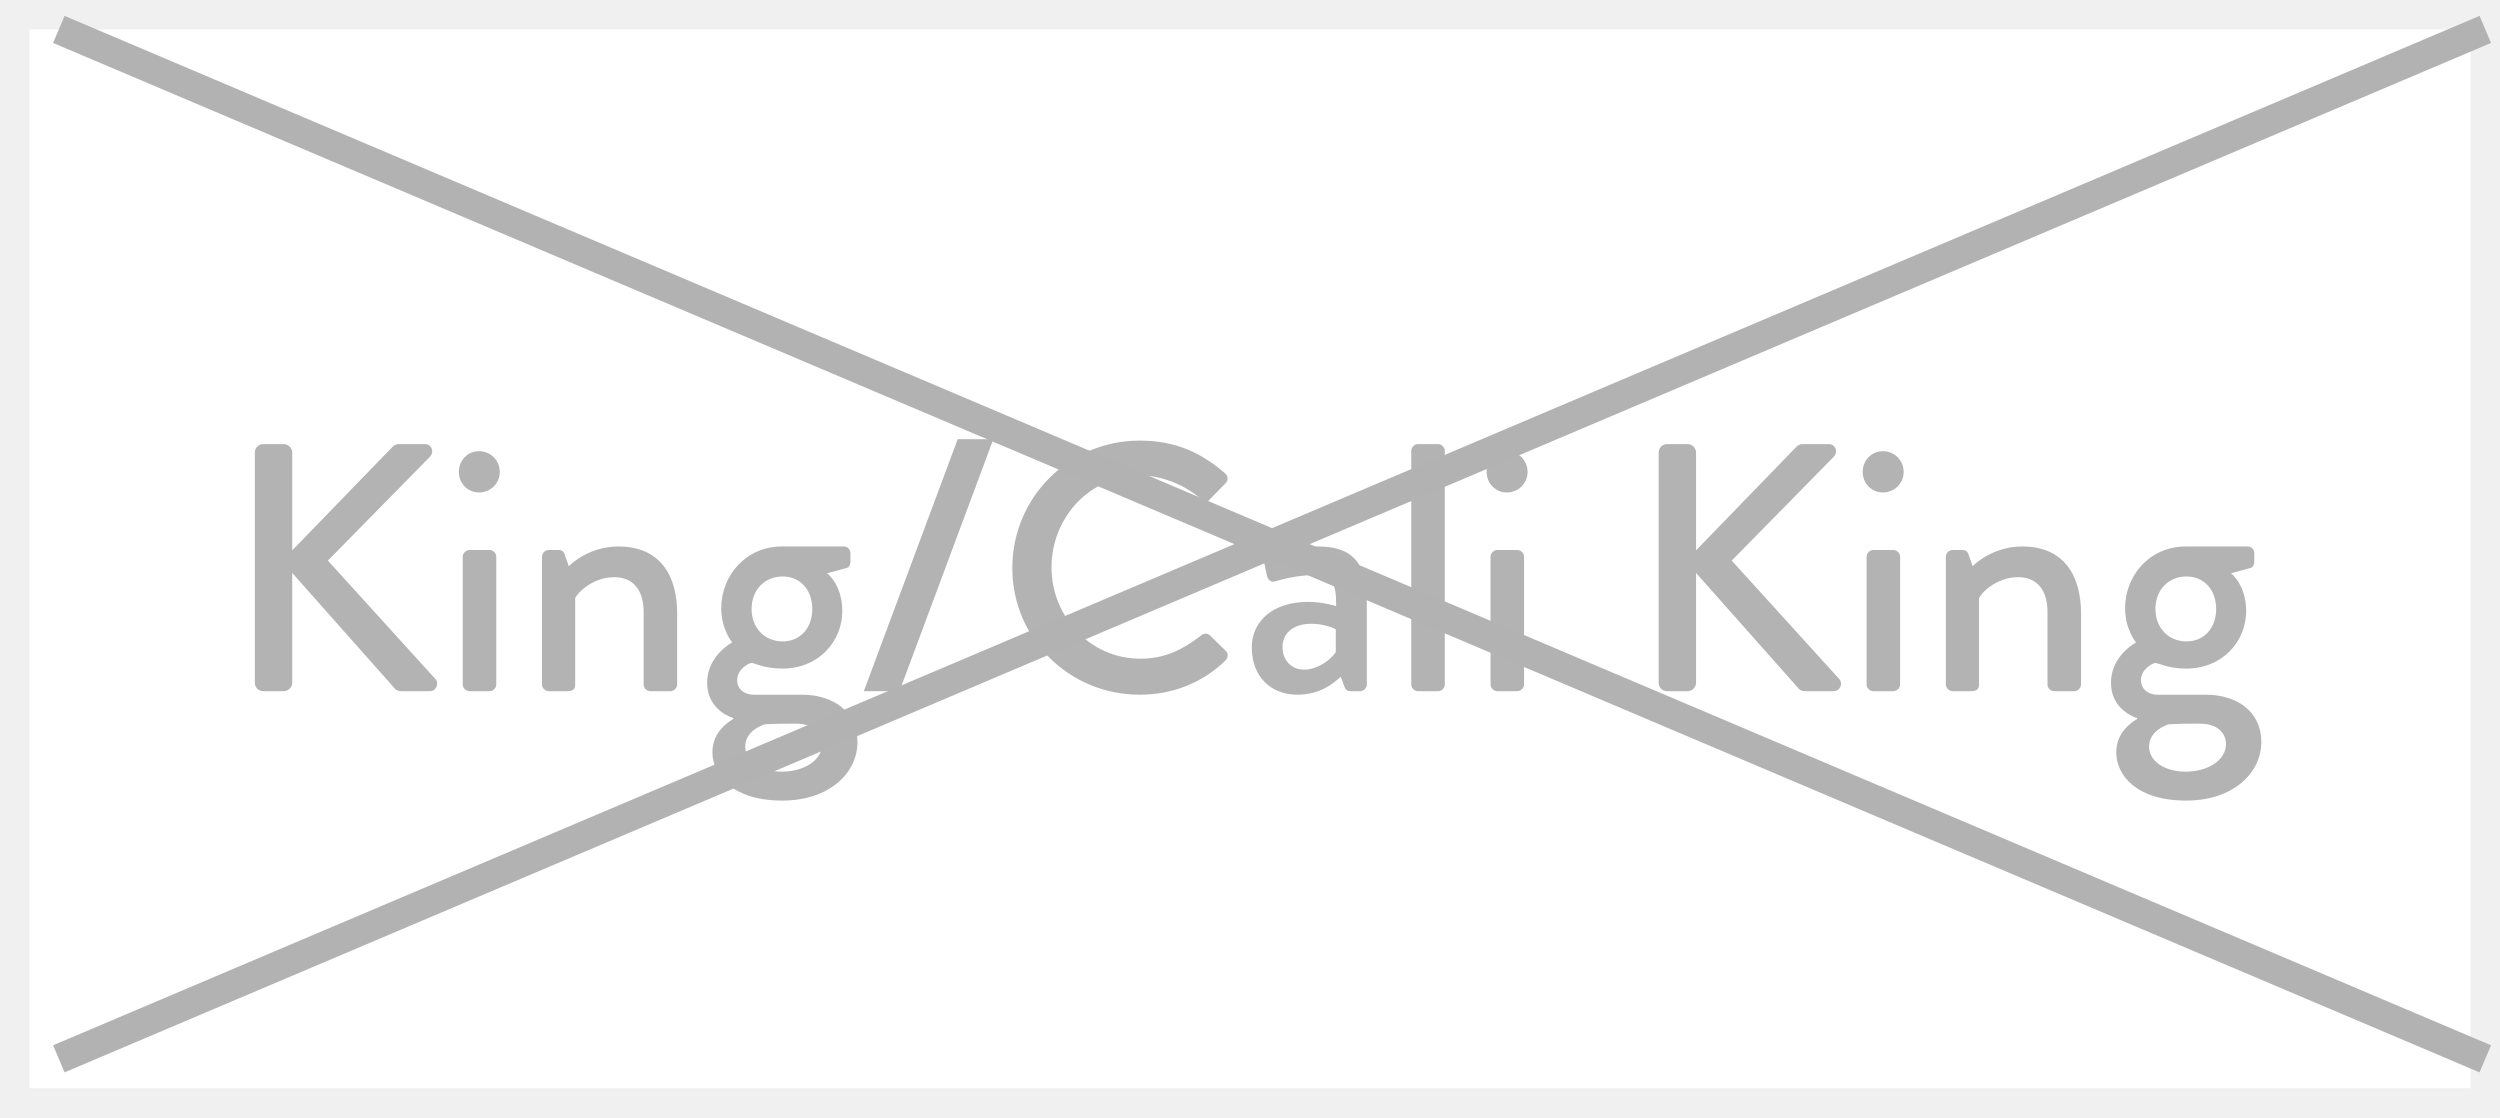
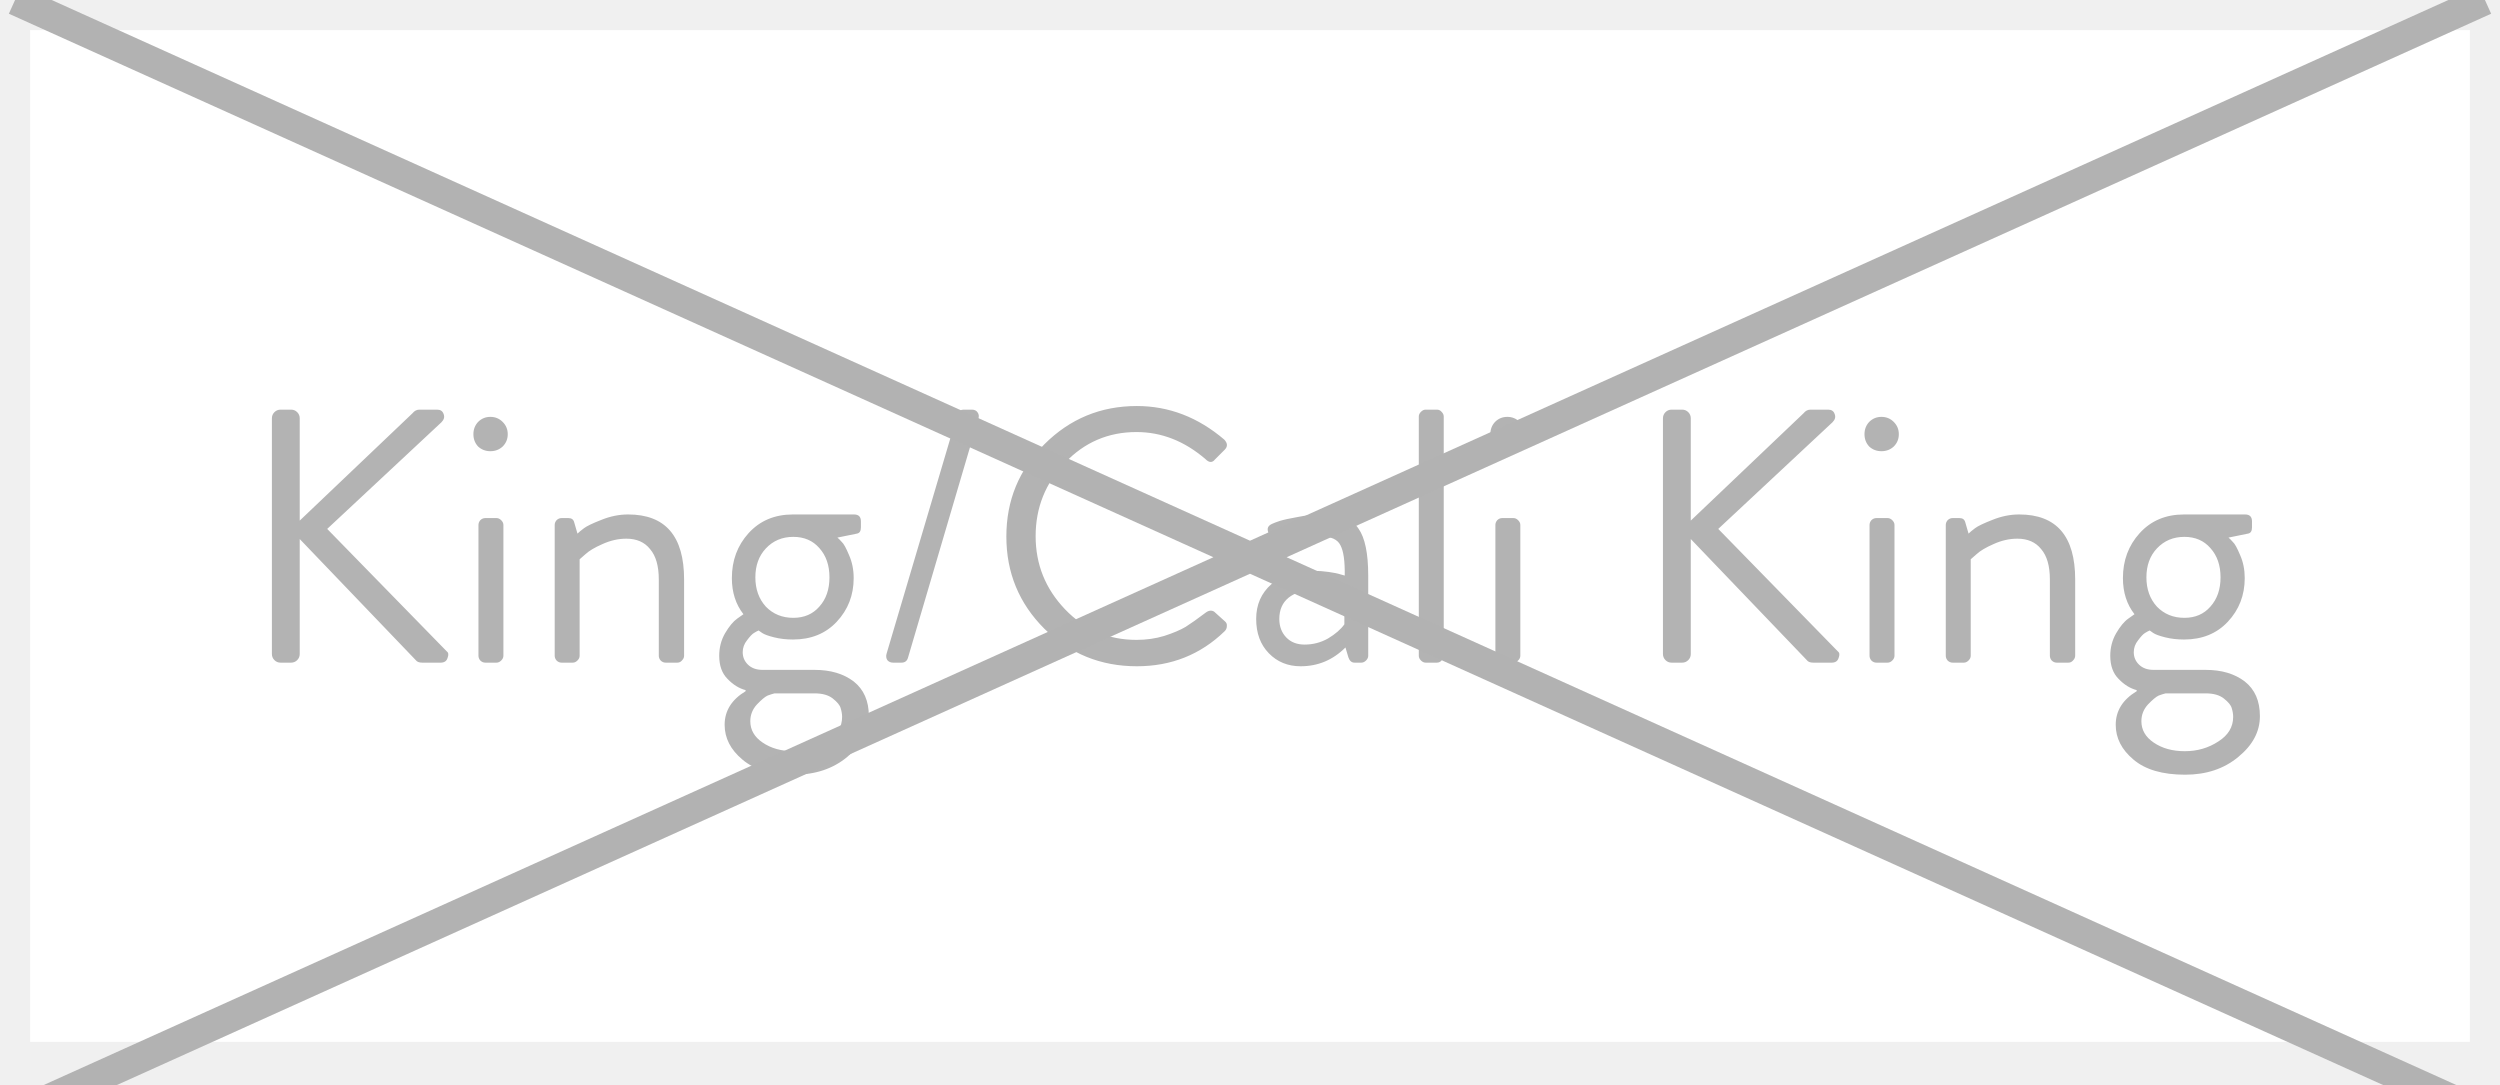
- <svg xmlns="http://www.w3.org/2000/svg" width="85" height="38" viewBox="0 0 85 38" fill="none">
-   <rect x="0.5" y="0.5" width="84" height="37" fill="white" />
-   <rect x="0.5" y="0.5" width="84" height="37" stroke="#F0F0F0" />
-   <path opacity="0.3" d="M8.664 23.212V15.388C8.664 15.232 8.784 15.1 8.952 15.1H9.648C9.804 15.1 9.936 15.232 9.936 15.388V18.712L13.32 15.22C13.368 15.16 13.452 15.1 13.548 15.1H14.448C14.664 15.1 14.784 15.352 14.616 15.532L11.148 19.06L14.82 23.104C14.916 23.224 14.856 23.5 14.604 23.5H13.644C13.524 23.5 13.452 23.452 13.428 23.416L9.936 19.48V23.212C9.936 23.368 9.804 23.5 9.648 23.5H8.952C8.784 23.5 8.664 23.368 8.664 23.212ZM16.285 16.744C15.901 16.744 15.601 16.432 15.601 16.048C15.601 15.652 15.901 15.34 16.285 15.34C16.681 15.34 16.993 15.652 16.993 16.048C16.993 16.432 16.681 16.744 16.285 16.744ZM15.733 23.272V18.928C15.733 18.808 15.841 18.7 15.961 18.7H16.645C16.765 18.7 16.873 18.808 16.873 18.928V23.272C16.873 23.392 16.765 23.5 16.645 23.5H15.961C15.841 23.5 15.733 23.392 15.733 23.272ZM18.428 23.272V18.928C18.428 18.808 18.536 18.7 18.656 18.7H19.004C19.1 18.7 19.172 18.76 19.196 18.844L19.34 19.252C19.424 19.156 20.06 18.58 21.02 18.58C22.484 18.58 23.024 19.612 23.024 20.86V23.272C23.024 23.392 22.916 23.5 22.796 23.5H22.112C21.98 23.5 21.884 23.392 21.884 23.272V20.812C21.884 20.044 21.512 19.624 20.888 19.624C20.132 19.624 19.616 20.176 19.556 20.344V23.272C19.556 23.428 19.484 23.5 19.28 23.5H18.656C18.536 23.5 18.428 23.392 18.428 23.272ZM24.042 23.212C24.042 22.288 24.894 21.844 24.894 21.844C24.894 21.844 24.522 21.4 24.522 20.68C24.522 19.564 25.362 18.58 26.586 18.58H28.686C28.818 18.58 28.914 18.676 28.914 18.808V19.108C28.914 19.192 28.866 19.3 28.782 19.312L28.122 19.492C28.122 19.492 28.638 19.876 28.638 20.776C28.638 21.796 27.846 22.732 26.598 22.732C25.986 22.732 25.65 22.54 25.554 22.54C25.47 22.54 25.062 22.744 25.062 23.128C25.062 23.404 25.278 23.62 25.638 23.62H27.27C28.314 23.62 29.154 24.184 29.154 25.228C29.154 26.284 28.194 27.22 26.598 27.22C24.906 27.22 24.222 26.356 24.222 25.576C24.222 24.856 24.81 24.52 24.93 24.448V24.412C24.678 24.34 24.042 24.016 24.042 23.212ZM26.61 21.808C27.21 21.808 27.618 21.352 27.618 20.704C27.618 20.056 27.21 19.6 26.61 19.6C25.998 19.6 25.554 20.056 25.554 20.704C25.554 21.352 25.998 21.808 26.61 21.808ZM25.338 25.384C25.338 25.876 25.854 26.236 26.586 26.236C27.318 26.236 27.954 25.864 27.954 25.288C27.954 25.096 27.834 24.604 27.054 24.604C26.706 24.604 26.346 24.604 25.998 24.628C25.926 24.652 25.338 24.844 25.338 25.384ZM33.774 14.932L30.582 23.5H29.37L32.562 14.932H33.774ZM34.419 19.312C34.419 16.912 36.351 14.98 38.751 14.98C39.963 14.98 40.839 15.388 41.655 16.096C41.763 16.192 41.763 16.336 41.667 16.432L41.139 16.972C41.055 17.08 40.947 17.08 40.839 16.972C40.275 16.48 39.507 16.168 38.763 16.168C37.047 16.168 35.751 17.608 35.751 19.288C35.751 20.968 37.059 22.396 38.775 22.396C39.651 22.396 40.263 22.048 40.839 21.604C40.947 21.52 41.055 21.532 41.127 21.592L41.679 22.132C41.775 22.216 41.751 22.372 41.667 22.456C40.851 23.248 39.819 23.62 38.751 23.62C36.351 23.62 34.419 21.712 34.419 19.312ZM42.561 22.012C42.561 21.136 43.257 20.464 44.481 20.464C44.985 20.464 45.429 20.608 45.429 20.608C45.441 19.852 45.297 19.552 44.685 19.552C44.133 19.552 43.593 19.696 43.341 19.768C43.197 19.804 43.113 19.708 43.077 19.576L42.981 19.132C42.945 18.976 43.029 18.892 43.137 18.856C43.221 18.82 43.905 18.58 44.793 18.58C46.329 18.58 46.473 19.516 46.473 20.716V23.272C46.473 23.392 46.365 23.5 46.245 23.5H45.909C45.801 23.5 45.753 23.452 45.705 23.332L45.585 23.008C45.321 23.26 44.853 23.62 44.109 23.62C43.209 23.62 42.561 23.008 42.561 22.012ZM43.605 22C43.605 22.432 43.893 22.768 44.337 22.768C44.817 22.768 45.273 22.408 45.417 22.168V21.4C45.345 21.352 45.009 21.208 44.577 21.208C44.001 21.208 43.605 21.508 43.605 22ZM47.983 23.272V15.328C47.983 15.208 48.091 15.1 48.211 15.1H48.895C49.015 15.1 49.123 15.208 49.123 15.328V23.272C49.123 23.392 49.015 23.5 48.895 23.5H48.211C48.091 23.5 47.983 23.392 47.983 23.272ZM51.23 16.744C50.846 16.744 50.546 16.432 50.546 16.048C50.546 15.652 50.846 15.34 51.23 15.34C51.626 15.34 51.938 15.652 51.938 16.048C51.938 16.432 51.626 16.744 51.23 16.744ZM50.678 23.272V18.928C50.678 18.808 50.786 18.7 50.906 18.7H51.59C51.71 18.7 51.818 18.808 51.818 18.928V23.272C51.818 23.392 51.71 23.5 51.59 23.5H50.906C50.786 23.5 50.678 23.392 50.678 23.272ZM56.395 23.212V15.388C56.395 15.232 56.514 15.1 56.682 15.1H57.379C57.535 15.1 57.666 15.232 57.666 15.388V18.712L61.05 15.22C61.099 15.16 61.182 15.1 61.279 15.1H62.178C62.395 15.1 62.514 15.352 62.346 15.532L58.879 19.06L62.55 23.104C62.647 23.224 62.587 23.5 62.334 23.5H61.374C61.255 23.5 61.182 23.452 61.158 23.416L57.666 19.48V23.212C57.666 23.368 57.535 23.5 57.379 23.5H56.682C56.514 23.5 56.395 23.368 56.395 23.212ZM64.016 16.744C63.632 16.744 63.332 16.432 63.332 16.048C63.332 15.652 63.632 15.34 64.016 15.34C64.412 15.34 64.724 15.652 64.724 16.048C64.724 16.432 64.412 16.744 64.016 16.744ZM63.464 23.272V18.928C63.464 18.808 63.572 18.7 63.692 18.7H64.376C64.496 18.7 64.604 18.808 64.604 18.928V23.272C64.604 23.392 64.496 23.5 64.376 23.5H63.692C63.572 23.5 63.464 23.392 63.464 23.272ZM66.159 23.272V18.928C66.159 18.808 66.267 18.7 66.387 18.7H66.735C66.831 18.7 66.903 18.76 66.927 18.844L67.071 19.252C67.155 19.156 67.791 18.58 68.751 18.58C70.215 18.58 70.755 19.612 70.755 20.86V23.272C70.755 23.392 70.647 23.5 70.527 23.5H69.843C69.711 23.5 69.615 23.392 69.615 23.272V20.812C69.615 20.044 69.243 19.624 68.619 19.624C67.863 19.624 67.347 20.176 67.287 20.344V23.272C67.287 23.428 67.215 23.5 67.011 23.5H66.387C66.267 23.5 66.159 23.392 66.159 23.272ZM71.773 23.212C71.773 22.288 72.625 21.844 72.625 21.844C72.625 21.844 72.253 21.4 72.253 20.68C72.253 19.564 73.093 18.58 74.317 18.58H76.417C76.549 18.58 76.645 18.676 76.645 18.808V19.108C76.645 19.192 76.597 19.3 76.513 19.312L75.853 19.492C75.853 19.492 76.369 19.876 76.369 20.776C76.369 21.796 75.577 22.732 74.329 22.732C73.717 22.732 73.381 22.54 73.285 22.54C73.201 22.54 72.793 22.744 72.793 23.128C72.793 23.404 73.009 23.62 73.369 23.62H75.001C76.045 23.62 76.885 24.184 76.885 25.228C76.885 26.284 75.925 27.22 74.329 27.22C72.637 27.22 71.953 26.356 71.953 25.576C71.953 24.856 72.541 24.52 72.661 24.448V24.412C72.409 24.34 71.773 24.016 71.773 23.212ZM74.341 21.808C74.941 21.808 75.349 21.352 75.349 20.704C75.349 20.056 74.941 19.6 74.341 19.6C73.729 19.6 73.285 20.056 73.285 20.704C73.285 21.352 73.729 21.808 74.341 21.808ZM73.069 25.384C73.069 25.876 73.585 26.236 74.317 26.236C75.049 26.236 75.685 25.864 75.685 25.288C75.685 25.096 75.565 24.604 74.785 24.604C74.437 24.604 74.077 24.604 73.729 24.628C73.657 24.652 73.069 24.844 73.069 25.384Z" fill="black" />
-   <path d="M2 1L84.5 36M2 36L84.5 1" stroke="#B2B2B2" />
+ <svg xmlns="http://www.w3.org/2000/svg" width="83" height="36" viewBox="0 0 83 36" fill="none">
+   <rect x="0.5" y="0.5" width="82" height="34.59" fill="white" />
+   <rect x="0.5" y="0.5" width="82" height="34.59" stroke="#F0F0F0" />
+   <path d="M9.027 21.712V13.888C9.027 13.808 9.055 13.74 9.111 13.684C9.167 13.628 9.235 13.6 9.315 13.6H9.663C9.743 13.6 9.811 13.628 9.867 13.684C9.923 13.74 9.951 13.808 9.951 13.888V17.284L13.695 13.72C13.759 13.64 13.835 13.6 13.923 13.6H14.511C14.623 13.6 14.695 13.648 14.727 13.744C14.767 13.84 14.743 13.932 14.655 14.02L10.863 17.56L14.835 21.628C14.891 21.668 14.899 21.74 14.859 21.844C14.827 21.948 14.751 22 14.631 22H14.019C13.915 22 13.843 21.972 13.803 21.916L9.951 17.896V21.712C9.951 21.792 9.923 21.86 9.867 21.916C9.811 21.972 9.743 22 9.663 22H9.315C9.235 22 9.167 21.972 9.111 21.916C9.055 21.86 9.027 21.792 9.027 21.712ZM16.689 14.824C16.577 14.928 16.441 14.98 16.281 14.98C16.121 14.98 15.985 14.928 15.873 14.824C15.769 14.712 15.717 14.576 15.717 14.416C15.717 14.256 15.769 14.12 15.873 14.008C15.985 13.896 16.121 13.84 16.281 13.84C16.441 13.84 16.577 13.896 16.689 14.008C16.801 14.12 16.857 14.256 16.857 14.416C16.857 14.576 16.801 14.712 16.689 14.824ZM15.885 21.772V17.428C15.885 17.372 15.905 17.32 15.945 17.272C15.993 17.224 16.049 17.2 16.113 17.2H16.485C16.541 17.2 16.593 17.224 16.641 17.272C16.689 17.32 16.713 17.372 16.713 17.428V21.772C16.713 21.828 16.689 21.88 16.641 21.928C16.593 21.976 16.541 22 16.485 22H16.113C16.049 22 15.993 21.976 15.945 21.928C15.905 21.88 15.885 21.828 15.885 21.772ZM18.416 21.772V17.428C18.416 17.372 18.436 17.32 18.477 17.272C18.524 17.224 18.581 17.2 18.645 17.2H18.872C18.977 17.2 19.041 17.248 19.064 17.344L19.172 17.716C19.221 17.668 19.293 17.608 19.389 17.536C19.485 17.464 19.677 17.372 19.965 17.26C20.261 17.14 20.556 17.08 20.852 17.08C22.093 17.08 22.712 17.8 22.712 19.24V21.772C22.712 21.828 22.689 21.88 22.64 21.928C22.601 21.976 22.549 22 22.485 22H22.101C22.037 22 21.98 21.976 21.933 21.928C21.892 21.88 21.872 21.828 21.872 21.772V19.24C21.872 18.792 21.776 18.456 21.584 18.232C21.401 18 21.137 17.884 20.793 17.884C20.529 17.884 20.265 17.944 20 18.064C19.744 18.176 19.556 18.288 19.436 18.4L19.244 18.568V21.772C19.244 21.828 19.221 21.88 19.172 21.928C19.125 21.976 19.073 22 19.017 22H18.645C18.581 22 18.524 21.976 18.477 21.928C18.436 21.88 18.416 21.828 18.416 21.772ZM23.878 21.772C23.878 21.5 23.942 21.252 24.07 21.028C24.206 20.796 24.342 20.632 24.478 20.536L24.682 20.392C24.426 20.064 24.298 19.664 24.298 19.192C24.298 18.608 24.482 18.112 24.85 17.704C25.226 17.288 25.718 17.08 26.326 17.08H28.354C28.506 17.08 28.582 17.156 28.582 17.308V17.512C28.582 17.632 28.538 17.7 28.45 17.716L27.802 17.848C27.842 17.88 27.89 17.928 27.946 17.992C28.01 18.048 28.09 18.192 28.186 18.424C28.29 18.656 28.342 18.912 28.342 19.192C28.342 19.76 28.154 20.244 27.778 20.644C27.41 21.036 26.926 21.232 26.326 21.232C26.102 21.232 25.894 21.208 25.702 21.16C25.51 21.112 25.378 21.064 25.306 21.016L25.186 20.932C25.146 20.948 25.094 20.976 25.03 21.016C24.974 21.048 24.898 21.128 24.802 21.256C24.706 21.376 24.658 21.508 24.658 21.652C24.658 21.812 24.714 21.948 24.826 22.06C24.946 22.18 25.11 22.24 25.318 22.24H27.046C27.574 22.24 28.006 22.368 28.342 22.624C28.678 22.888 28.846 23.272 28.846 23.776C28.846 24.288 28.606 24.74 28.126 25.132C27.654 25.524 27.066 25.72 26.362 25.72C25.61 25.72 25.038 25.552 24.646 25.216C24.254 24.888 24.058 24.504 24.058 24.064C24.058 23.6 24.29 23.228 24.754 22.948V22.912C24.538 22.856 24.338 22.732 24.154 22.54C23.97 22.356 23.878 22.1 23.878 21.772ZM26.338 20.512C26.698 20.512 26.986 20.388 27.202 20.14C27.426 19.892 27.538 19.568 27.538 19.168C27.538 18.768 27.426 18.444 27.202 18.196C26.986 17.948 26.698 17.824 26.338 17.824C25.97 17.824 25.666 17.952 25.426 18.208C25.194 18.456 25.078 18.776 25.078 19.168C25.078 19.56 25.194 19.884 25.426 20.14C25.666 20.388 25.97 20.512 26.338 20.512ZM24.91 23.944C24.91 24.232 25.046 24.468 25.318 24.652C25.598 24.844 25.942 24.94 26.35 24.94C26.766 24.94 27.138 24.832 27.466 24.616C27.794 24.408 27.958 24.136 27.958 23.8C27.958 23.712 27.942 23.616 27.91 23.512C27.886 23.416 27.798 23.308 27.646 23.188C27.502 23.076 27.302 23.02 27.046 23.02H25.714C25.65 23.036 25.574 23.06 25.486 23.092C25.398 23.132 25.278 23.232 25.126 23.392C24.982 23.552 24.91 23.736 24.91 23.944ZM29.435 21.7L31.787 13.756C31.819 13.652 31.891 13.6 32.003 13.6H32.267C32.355 13.6 32.419 13.632 32.459 13.696C32.499 13.752 32.507 13.82 32.483 13.9L30.143 21.844C30.111 21.948 30.039 22 29.927 22H29.651C29.571 22 29.507 21.972 29.459 21.916C29.419 21.852 29.411 21.78 29.435 21.7ZM34.671 20.872C33.831 20.032 33.411 19.012 33.411 17.812C33.411 16.612 33.831 15.592 34.671 14.752C35.519 13.904 36.543 13.48 37.743 13.48C38.807 13.48 39.775 13.852 40.647 14.596C40.759 14.716 40.763 14.828 40.659 14.932L40.335 15.256C40.247 15.368 40.143 15.364 40.023 15.244C39.327 14.644 38.563 14.344 37.731 14.344C36.795 14.344 36.003 14.684 35.355 15.364C34.707 16.044 34.383 16.856 34.383 17.8C34.383 18.736 34.707 19.544 35.355 20.224C36.003 20.904 36.795 21.244 37.731 21.244C38.059 21.244 38.367 21.2 38.655 21.112C38.951 21.016 39.187 20.916 39.363 20.812C39.539 20.7 39.759 20.544 40.023 20.344C40.127 20.264 40.223 20.252 40.311 20.308L40.671 20.632C40.719 20.672 40.739 20.724 40.731 20.788C40.731 20.852 40.707 20.908 40.659 20.956C39.859 21.732 38.887 22.12 37.743 22.12C36.543 22.12 35.519 21.704 34.671 20.872ZM42.125 21.688C41.845 21.4 41.705 21.02 41.705 20.548C41.705 20.076 41.873 19.692 42.209 19.396C42.553 19.1 43.025 18.952 43.625 18.952C43.777 18.952 43.937 18.964 44.105 18.988C44.281 19.012 44.417 19.04 44.513 19.072L44.645 19.108C44.653 18.628 44.605 18.292 44.501 18.1C44.405 17.908 44.193 17.812 43.865 17.812C43.361 17.812 42.881 17.9 42.425 18.076C42.313 18.124 42.237 18.084 42.197 17.956L42.101 17.656C42.061 17.536 42.105 17.448 42.233 17.392C42.281 17.368 42.365 17.336 42.485 17.296C42.613 17.256 42.813 17.212 43.085 17.164C43.357 17.108 43.629 17.08 43.901 17.08C44.493 17.08 44.893 17.236 45.101 17.548C45.317 17.852 45.425 18.372 45.425 19.108V21.772C45.425 21.828 45.401 21.88 45.353 21.928C45.305 21.976 45.253 22 45.197 22H44.969C44.873 22 44.805 21.94 44.765 21.82L44.669 21.496C44.253 21.912 43.757 22.12 43.181 22.12C42.757 22.12 42.405 21.976 42.125 21.688ZM42.473 20.548C42.473 20.796 42.549 21 42.701 21.16C42.853 21.32 43.057 21.4 43.313 21.4C43.593 21.4 43.853 21.332 44.093 21.196C44.333 21.052 44.513 20.896 44.633 20.728V19.78C44.417 19.652 44.081 19.588 43.625 19.588C43.281 19.588 43.001 19.672 42.785 19.84C42.577 20.008 42.473 20.244 42.473 20.548ZM47.104 21.772V13.828C47.104 13.772 47.128 13.72 47.176 13.672C47.224 13.624 47.276 13.6 47.332 13.6H47.704C47.768 13.6 47.82 13.624 47.86 13.672C47.908 13.72 47.932 13.772 47.932 13.828V21.772C47.932 21.828 47.908 21.88 47.86 21.928C47.82 21.976 47.768 22 47.704 22H47.332C47.276 22 47.224 21.976 47.176 21.928C47.128 21.88 47.104 21.828 47.104 21.772ZM50.451 14.824C50.339 14.928 50.203 14.98 50.043 14.98C49.883 14.98 49.747 14.928 49.635 14.824C49.531 14.712 49.479 14.576 49.479 14.416C49.479 14.256 49.531 14.12 49.635 14.008C49.747 13.896 49.883 13.84 50.043 13.84C50.203 13.84 50.339 13.896 50.451 14.008C50.563 14.12 50.619 14.256 50.619 14.416C50.619 14.576 50.563 14.712 50.451 14.824ZM49.647 21.772V17.428C49.647 17.372 49.667 17.32 49.707 17.272C49.755 17.224 49.811 17.2 49.875 17.2H50.247C50.303 17.2 50.355 17.224 50.403 17.272C50.451 17.32 50.475 17.372 50.475 17.428V21.772C50.475 21.828 50.451 21.88 50.403 21.928C50.355 21.976 50.303 22 50.247 22H49.875C49.811 22 49.755 21.976 49.707 21.928C49.667 21.88 49.647 21.828 49.647 21.772ZM55.21 21.712V13.888C55.21 13.808 55.238 13.74 55.294 13.684C55.35 13.628 55.418 13.6 55.498 13.6H55.846C55.926 13.6 55.994 13.628 56.05 13.684C56.106 13.74 56.134 13.808 56.134 13.888V17.284L59.878 13.72C59.942 13.64 60.018 13.6 60.106 13.6H60.694C60.806 13.6 60.878 13.648 60.91 13.744C60.95 13.84 60.926 13.932 60.838 14.02L57.046 17.56L61.018 21.628C61.074 21.668 61.082 21.74 61.042 21.844C61.01 21.948 60.934 22 60.814 22H60.202C60.098 22 60.026 21.972 59.986 21.916L56.134 17.896V21.712C56.134 21.792 56.106 21.86 56.05 21.916C55.994 21.972 55.926 22 55.846 22H55.498C55.418 22 55.35 21.972 55.294 21.916C55.238 21.86 55.21 21.792 55.21 21.712ZM62.873 14.824C62.761 14.928 62.625 14.98 62.465 14.98C62.305 14.98 62.169 14.928 62.057 14.824C61.953 14.712 61.901 14.576 61.901 14.416C61.901 14.256 61.953 14.12 62.057 14.008C62.169 13.896 62.305 13.84 62.465 13.84C62.625 13.84 62.761 13.896 62.873 14.008C62.985 14.12 63.041 14.256 63.041 14.416C63.041 14.576 62.985 14.712 62.873 14.824ZM62.069 21.772V17.428C62.069 17.372 62.089 17.32 62.129 17.272C62.177 17.224 62.233 17.2 62.297 17.2H62.669C62.725 17.2 62.777 17.224 62.825 17.272C62.873 17.32 62.897 17.372 62.897 17.428V21.772C62.897 21.828 62.873 21.88 62.825 21.928C62.777 21.976 62.725 22 62.669 22H62.297C62.233 22 62.177 21.976 62.129 21.928C62.089 21.88 62.069 21.828 62.069 21.772ZM64.6 21.772V17.428C64.6 17.372 64.62 17.32 64.66 17.272C64.708 17.224 64.764 17.2 64.828 17.2H65.056C65.16 17.2 65.224 17.248 65.248 17.344L65.356 17.716C65.404 17.668 65.476 17.608 65.572 17.536C65.668 17.464 65.86 17.372 66.148 17.26C66.444 17.14 66.74 17.08 67.036 17.08C68.276 17.08 68.896 17.8 68.896 19.24V21.772C68.896 21.828 68.872 21.88 68.824 21.928C68.784 21.976 68.732 22 68.668 22H68.284C68.22 22 68.164 21.976 68.116 21.928C68.076 21.88 68.056 21.828 68.056 21.772V19.24C68.056 18.792 67.96 18.456 67.768 18.232C67.584 18 67.32 17.884 66.976 17.884C66.712 17.884 66.448 17.944 66.184 18.064C65.928 18.176 65.74 18.288 65.62 18.4L65.428 18.568V21.772C65.428 21.828 65.404 21.88 65.356 21.928C65.308 21.976 65.256 22 65.2 22H64.828C64.764 22 64.708 21.976 64.66 21.928C64.62 21.88 64.6 21.828 64.6 21.772ZM70.061 21.772C70.061 21.5 70.126 21.252 70.254 21.028C70.389 20.796 70.525 20.632 70.662 20.536L70.865 20.392C70.609 20.064 70.481 19.664 70.481 19.192C70.481 18.608 70.665 18.112 71.034 17.704C71.409 17.288 71.901 17.08 72.51 17.08H74.537C74.689 17.08 74.766 17.156 74.766 17.308V17.512C74.766 17.632 74.722 17.7 74.633 17.716L73.986 17.848C74.025 17.88 74.073 17.928 74.129 17.992C74.194 18.048 74.273 18.192 74.37 18.424C74.474 18.656 74.525 18.912 74.525 19.192C74.525 19.76 74.338 20.244 73.962 20.644C73.594 21.036 73.109 21.232 72.51 21.232C72.285 21.232 72.078 21.208 71.885 21.16C71.694 21.112 71.561 21.064 71.49 21.016L71.37 20.932C71.329 20.948 71.278 20.976 71.213 21.016C71.157 21.048 71.082 21.128 70.986 21.256C70.889 21.376 70.841 21.508 70.841 21.652C70.841 21.812 70.897 21.948 71.01 22.06C71.129 22.18 71.293 22.24 71.501 22.24H73.23C73.757 22.24 74.189 22.368 74.525 22.624C74.862 22.888 75.029 23.272 75.029 23.776C75.029 24.288 74.79 24.74 74.309 25.132C73.838 25.524 73.249 25.72 72.546 25.72C71.793 25.72 71.222 25.552 70.829 25.216C70.438 24.888 70.242 24.504 70.242 24.064C70.242 23.6 70.474 23.228 70.938 22.948V22.912C70.722 22.856 70.522 22.732 70.338 22.54C70.153 22.356 70.061 22.1 70.061 21.772ZM72.522 20.512C72.882 20.512 73.169 20.388 73.385 20.14C73.609 19.892 73.722 19.568 73.722 19.168C73.722 18.768 73.609 18.444 73.385 18.196C73.169 17.948 72.882 17.824 72.522 17.824C72.153 17.824 71.85 17.952 71.609 18.208C71.377 18.456 71.261 18.776 71.261 19.168C71.261 19.56 71.377 19.884 71.609 20.14C71.85 20.388 72.153 20.512 72.522 20.512ZM71.094 23.944C71.094 24.232 71.23 24.468 71.501 24.652C71.781 24.844 72.126 24.94 72.534 24.94C72.95 24.94 73.322 24.832 73.65 24.616C73.978 24.408 74.141 24.136 74.141 23.8C74.141 23.712 74.126 23.616 74.094 23.512C74.07 23.416 73.981 23.308 73.829 23.188C73.686 23.076 73.486 23.02 73.23 23.02H71.897C71.834 23.036 71.757 23.06 71.669 23.092C71.582 23.132 71.462 23.232 71.309 23.392C71.165 23.552 71.094 23.736 71.094 23.944Z" fill="black" fill-opacity="0.3" />
+   <path d="M0.5 0L82.5 37M0.5 37L41.5 18.5L82.5 0" stroke="#B2B2B2" />
</svg>
